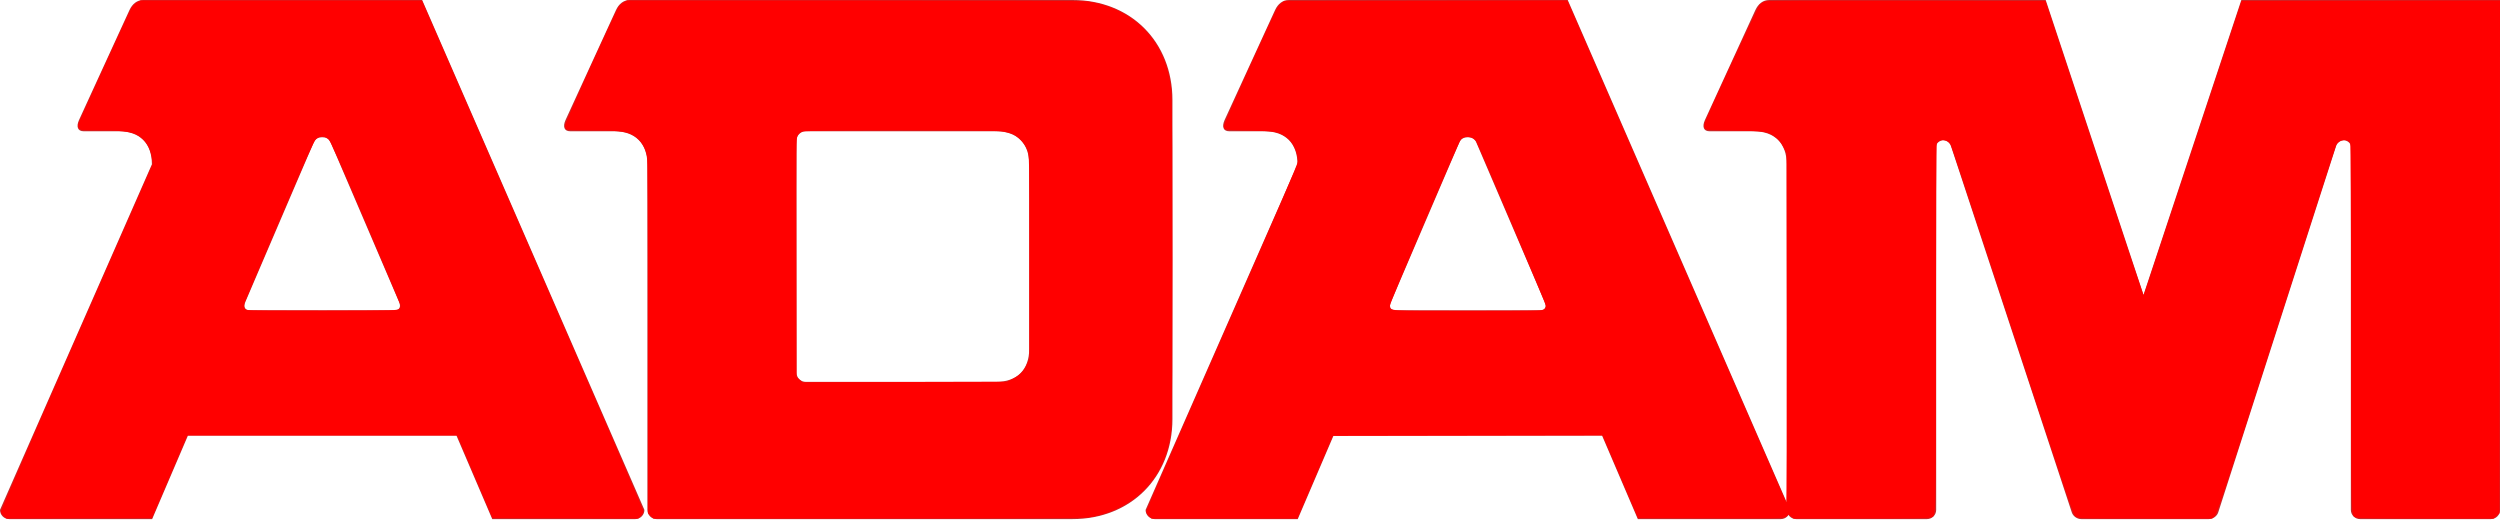
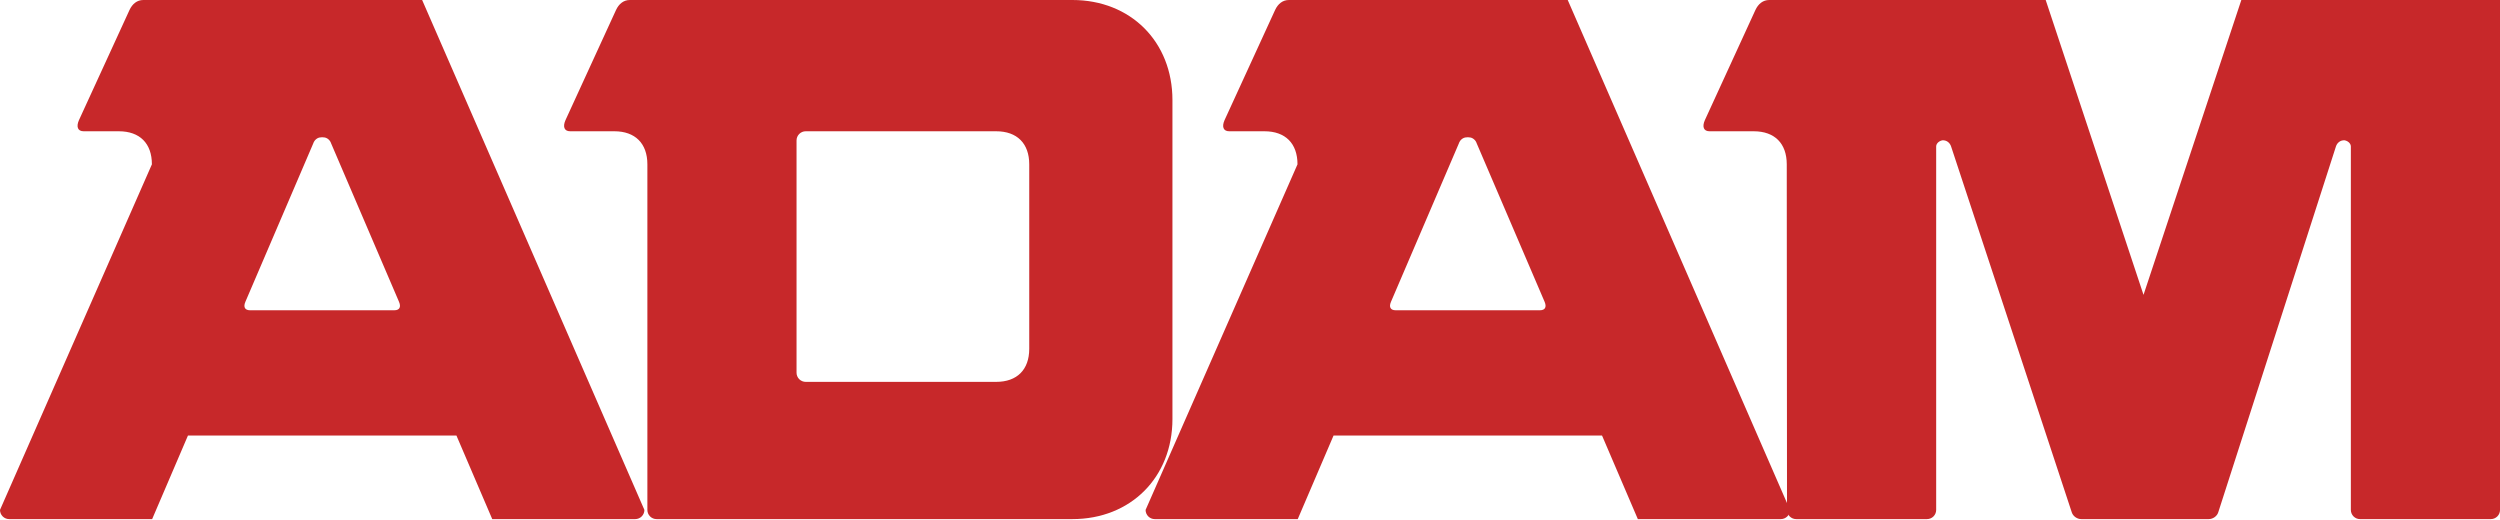
- <svg xmlns="http://www.w3.org/2000/svg" height="183.747" width="884.92" version="1.1" id="svg3">
-   <defs id="defs3" />
-   <g fill="#c7282a" id="g3">
-     <path d="M758.736 104.37 724.108.002h-97.857c-2.2 0-3.872 1.364-4.884 3.522L603.46 42.549c-.97 2.2-.53 3.916 1.67 3.916h15.62c7.44 0 11.705 4.312 11.705 11.706l.088 122.32a3.25 3.25 0 0 0 3.258 3.256h46.286a3.249 3.249 0 0 0 3.256-3.257V51.835c0-1.234 1.408-2.2 2.596-2.2l-.043.042c1.23 0 2.33.924 2.728 2.158l42.724 129.536c.44 1.364 1.89 2.376 3.344 2.376h45.144c1.452 0 2.903-1.012 3.344-2.376l41.668-129.536c.395-1.234 1.495-2.158 2.728-2.158l-.045-.042c1.188 0 2.596.966 2.596 2.2V180.49a3.25 3.25 0 0 0 3.257 3.257h46.287a3.248 3.248 0 0 0 3.254-3.257V.001h-91.564z" id="path1" />
-     <path d="M516.384 50.777c.395-1.23 1.495-2.154 2.728-2.154l.439-.046.44.046c1.233 0 2.333.924 2.728 2.154l24.024 56.058c.792 1.848.176 2.99-1.671 2.99h-51.041c-1.847 0-2.463-1.142-1.671-2.99zM408.76 183.747h50.6l12.67-29.57h95.042l12.67 29.57h50.6a3.25 3.25 0 0 0 3.258-3.257L554.925.001h-98.689c-2.201 0-3.875 1.364-4.885 3.522l-17.908 39.026c-.967 2.2-.528 3.916 1.672 3.916h12.453c7.435 0 11.704 4.312 11.704 11.706l-53.77 122.32a3.249 3.249 0 0 0 3.258 3.256" id="path2" />
-     <path d="M285.207 135.17a3.249 3.249 0 0 1-3.258-3.257v-82.19a3.25 3.25 0 0 1 3.258-3.258h67.408c7.392 0 11.704 4.312 11.704 11.706v65.294c0 7.394-4.312 11.704-11.704 11.704zm94.381 48.577c20.636 0 35.419-14.786 35.419-35.422V35.423C415.007 14.787 400.224 0 379.588 0h-156.64c-2.2 0-3.872 1.364-4.887 3.522l-17.906 39.026c-.967 2.2-.528 3.916 1.672 3.916h15.621c7.39 0 11.703 4.312 11.703 11.706v122.32a3.249 3.249 0 0 0 3.256 3.256zM110.878 50.777c.398-1.23 1.498-2.154 2.729-2.154l.44-.046.441.046c1.231 0 2.331.924 2.727 2.154l24.024 56.058c.792 1.848.176 2.99-1.672 2.99h-51.04c-1.848 0-2.465-1.142-1.672-2.99zM3.255 183.747h50.6l12.672-29.57h95.04l12.672 29.57h50.6a3.249 3.249 0 0 0 3.256-3.257L149.424.001H50.731c-2.2 0-3.871 1.364-4.884 3.522L27.938 42.549c-.967 2.2-.527 3.916 1.674 3.916h12.45c7.438 0 11.705 4.312 11.705 11.706L0 180.49a3.247 3.247 0 0 0 3.255 3.256" id="path3" />
+ <svg xmlns="http://www.w3.org/2000/svg" width="884.92" height="183.747">
+   <g fill="#c7282a">
+     <path d="M758.736 104.37 724.108.002h-97.857c-2.2 0-3.872 1.364-4.884 3.522L603.46 42.549c-.97 2.2-.53 3.916 1.67 3.916h15.62c7.44 0 11.705 4.312 11.705 11.706l.088 122.32a3.25 3.25 0 0 0 3.258 3.256h46.286a3.25 3.25 0 0 0 3.256-3.257V51.835c0-1.234 1.408-2.2 2.596-2.2l-.043.042c1.23 0 2.33.924 2.728 2.158l42.724 129.536c.44 1.364 1.89 2.376 3.344 2.376h45.144c1.452 0 2.903-1.012 3.344-2.376l41.668-129.536c.395-1.234 1.495-2.158 2.728-2.158l-.045-.042c1.188 0 2.596.966 2.596 2.2V180.49a3.25 3.25 0 0 0 3.257 3.257h46.287a3.25 3.25 0 0 0 3.254-3.257V.001h-91.564z" />
+     <path d="M516.384 50.777c.395-1.23 1.495-2.154 2.728-2.154l.439-.046.44.046c1.233 0 2.333.924 2.728 2.154l24.024 56.058c.792 1.848.176 2.99-1.671 2.99h-51.041c-1.847 0-2.463-1.142-1.671-2.99zM408.76 183.747h50.6l12.67-29.57h95.042l12.67 29.57h50.6a3.25 3.25 0 0 0 3.258-3.257L554.925.001h-98.689c-2.201 0-3.875 1.364-4.885 3.522l-17.908 39.026c-.967 2.2-.528 3.916 1.672 3.916h12.453c7.435 0 11.704 4.312 11.704 11.706l-53.77 122.32a3.25 3.25 0 0 0 3.258 3.256" />
+     <path d="M285.207 135.17a3.25 3.25 0 0 1-3.258-3.257v-82.19a3.25 3.25 0 0 1 3.258-3.258h67.408c7.392 0 11.704 4.312 11.704 11.706v65.294c0 7.394-4.312 11.704-11.704 11.704zm94.381 48.577c20.636 0 35.419-14.786 35.419-35.422V35.423C415.007 14.787 400.224 0 379.588 0h-156.64c-2.2 0-3.872 1.364-4.887 3.522l-17.906 39.026c-.967 2.2-.528 3.916 1.672 3.916h15.621c7.39 0 11.703 4.312 11.703 11.706v122.32a3.25 3.25 0 0 0 3.256 3.256zm-268.71-132.97c.398-1.23 1.498-2.154 2.729-2.154l.44-.046.441.046c1.231 0 2.331.924 2.727 2.154l24.024 56.058c.792 1.848.176 2.99-1.672 2.99h-51.04c-1.848 0-2.465-1.142-1.672-2.99zM3.255 183.747h50.6l12.672-29.57h95.04l12.672 29.57h50.6a3.25 3.25 0 0 0 3.256-3.257L149.424.001H50.731c-2.2 0-3.871 1.364-4.884 3.522L27.938 42.549c-.967 2.2-.527 3.916 1.674 3.916h12.45c7.438 0 11.705 4.312 11.705 11.706L0 180.49a3.247 3.247 0 0 0 3.255 3.256" />
  </g>
-   <path style="fill:#ff0000;fill-opacity:1;stroke-width:0.319" d="m 1.305,182.708 c -0.637,-0.536 -0.985,-1.123 -0.985,-1.663 0,-0.459 12.095,-28.346 26.878,-61.971 L 54.076,57.938 53.706,55.699 c -0.446,-2.703 -1.478,-4.819 -3.123,-6.406 -2.64,-2.547 -5.416,-3.106 -15.504,-3.121 -6.429,-0.01 -6.624,-0.029 -7.099,-0.708 -0.303,-0.433 -0.413,-1.008 -0.289,-1.517 C 27.937,42.94 45.447,4.656 46.478,2.872 46.891,2.157 47.781,1.274 48.491,0.875 l 1.273,-0.715 49.793,0.009 49.793,0.009 39.135,89.822 c 21.524,49.402 39.18,90.228 39.235,90.723 0.073,0.658 -0.158,1.16 -0.856,1.858 l -0.956,0.956 -25.808,-0.082 -25.808,-0.082 -6.241,-14.609 -6.241,-14.609 H 114.049 66.289 l -6.241,14.609 -6.241,14.609 -25.759,0.082 -25.759,0.082 z M 141.404,109.257 c 0.277,-0.378 0.391,-0.965 0.28,-1.438 -0.103,-0.439 -5.655,-13.593 -12.337,-29.231 -9.369,-21.926 -12.364,-28.634 -13.09,-29.311 -1.302,-1.217 -3.114,-1.217 -4.417,0 -0.724,0.676 -3.679,7.274 -12.839,28.672 -6.544,15.286 -12.094,28.348 -12.333,29.026 -0.514,1.459 -0.297,2.377 0.653,2.764 0.383,0.156 12.468,0.254 27.152,0.219 26.056,-0.061 26.469,-0.072 26.929,-0.701 z" id="path4" />
-   <path style="fill:#ff0000;fill-opacity:1;stroke-width:0.319" d="m 230.31,182.599 -0.934,-0.934 v -62.262 c 0,-43.551 -0.105,-62.828 -0.348,-64.144 -0.669,-3.62 -2.795,-6.491 -5.782,-7.809 -2.247,-0.992 -5.332,-1.267 -14.332,-1.277 -5.911,-0.007 -8.268,-0.116 -8.546,-0.393 -0.211,-0.211 -0.383,-0.84 -0.383,-1.399 0,-1.025 17.539,-39.797 18.948,-41.888 0.379,-0.562 1.214,-1.316 1.856,-1.677 l 1.167,-0.656 80.302,0.006 c 51.532,0.004 81.103,0.12 82.538,0.324 16.931,2.407 28.347,14.541 29.871,31.75 0.43,4.855 0.421,114.452 -0.01,119.346 -0.897,10.19 -5.132,18.477 -12.461,24.382 -4.572,3.684 -10.91,6.367 -17.059,7.222 -1.696,0.236 -26.037,0.343 -78.178,0.343 h -75.715 z m 128.204,-48.517 c 2.502,-1.232 4.084,-2.924 5.115,-5.472 l 0.721,-1.782 V 90.888 c 0,-35.148 -0.014,-35.978 -0.639,-37.676 -0.842,-2.288 -3.188,-4.845 -5.264,-5.738 -0.882,-0.379 -2.646,-0.825 -3.92,-0.991 -3.325,-0.432 -68.739,-0.413 -70.299,0.02 -0.815,0.226 -1.42,0.672 -1.838,1.356 -0.611,0.998 -0.622,1.863 -0.542,43.294 l 0.081,42.276 1.051,0.939 1.051,0.939 36.174,-0.086 36.174,-0.086 z" id="path5" />
-   <path style="fill:#ff0000;fill-opacity:1;stroke-width:0.319" d="m 406.62,182.564 c -0.732,-0.732 -0.933,-1.181 -0.824,-1.837 0.079,-0.478 12.171,-28.205 26.87,-61.617 20.349,-46.255 26.725,-61.042 26.722,-61.976 -0.01,-3.128 -1.731,-6.858 -3.885,-8.418 -2.883,-2.088 -4.059,-2.309 -13.203,-2.475 -4.867,-0.088 -8.471,-0.284 -8.705,-0.473 -0.22,-0.177 -0.399,-0.755 -0.399,-1.285 0,-0.961 17.693,-39.959 18.999,-41.875 0.357,-0.523 1.054,-1.252 1.55,-1.62 l 0.902,-0.668 50.071,-0.083 50.071,-0.083 38.6,88.575 c 21.23,48.716 38.721,88.79 38.869,89.054 0.148,0.264 0.236,-27.425 0.197,-61.529 l -0.072,-62.009 -1.118,-2.192 c -0.805,-1.577 -1.554,-2.521 -2.672,-3.365 -2.848,-2.15 -3.64,-2.281 -14.826,-2.448 -9.6,-0.143 -10.005,-0.174 -10.335,-0.791 -0.189,-0.353 -0.264,-1.039 -0.167,-1.524 0.343,-1.716 18.722,-41.318 19.6,-42.236 0.477,-0.497 1.376,-1.051 1.998,-1.23 0.753,-0.217 17.53,-0.294 50.15,-0.232 l 49.019,0.093 17.223,51.913 c 9.473,28.552 17.3,51.985 17.394,52.073 0.223,0.208 -1.71,5.941 17.662,-52.392 l 17.133,-51.594 45.741,-0.081 45.741,-0.081 -0.082,90.756 -0.082,90.756 -1.043,0.932 -1.043,0.932 h -23.94 c -17.222,0 -24.164,-0.102 -24.738,-0.364 -1.907,-0.869 -1.787,3.612 -1.787,-67.193 0,-41.621 -0.112,-64.953 -0.313,-65.329 -0.918,-1.715 -4.054,-1.28 -4.958,0.689 -0.267,0.581 -9.835,30.167 -21.263,65.748 -18.738,58.341 -20.871,64.778 -21.726,65.57 l -0.948,0.879 -23.556,-0.001 c -22.743,-0.001 -23.591,-0.023 -24.571,-0.62 -1.127,-0.687 0.499,4.114 -31.751,-93.78 -6.714,-20.382 -12.413,-37.465 -12.664,-37.962 -0.624,-1.238 -2.279,-1.908 -3.587,-1.452 -0.546,0.19 -1.133,0.609 -1.305,0.93 -0.201,0.376 -0.313,23.707 -0.313,65.329 0,70.805 0.119,66.324 -1.787,67.193 -0.574,0.262 -7.511,0.364 -24.719,0.364 h -23.92 l -0.983,-0.827 c -0.541,-0.455 -0.983,-0.674 -0.983,-0.487 0,0.187 -0.426,0.56 -0.946,0.829 -0.831,0.43 -4.072,0.479 -26.54,0.408 l -25.593,-0.082 -6.261,-14.617 -6.261,-14.617 -47.752,0.081 -47.752,0.081 -6.258,14.616 -6.258,14.616 h -25.825 -25.825 z m 139.914,-73.006 c 0.392,-0.275 0.71,-0.834 0.71,-1.251 0,-0.631 -23.221,-55.338 -24.716,-58.228 -0.904,-1.748 -3.974,-2.204 -5.38,-0.798 -0.827,0.827 -25.172,57.758 -25.172,58.866 0,1.994 -1.232,1.909 27.634,1.909 23.208,0 26.295,-0.057 26.924,-0.497 z" id="path6" />
</svg>
